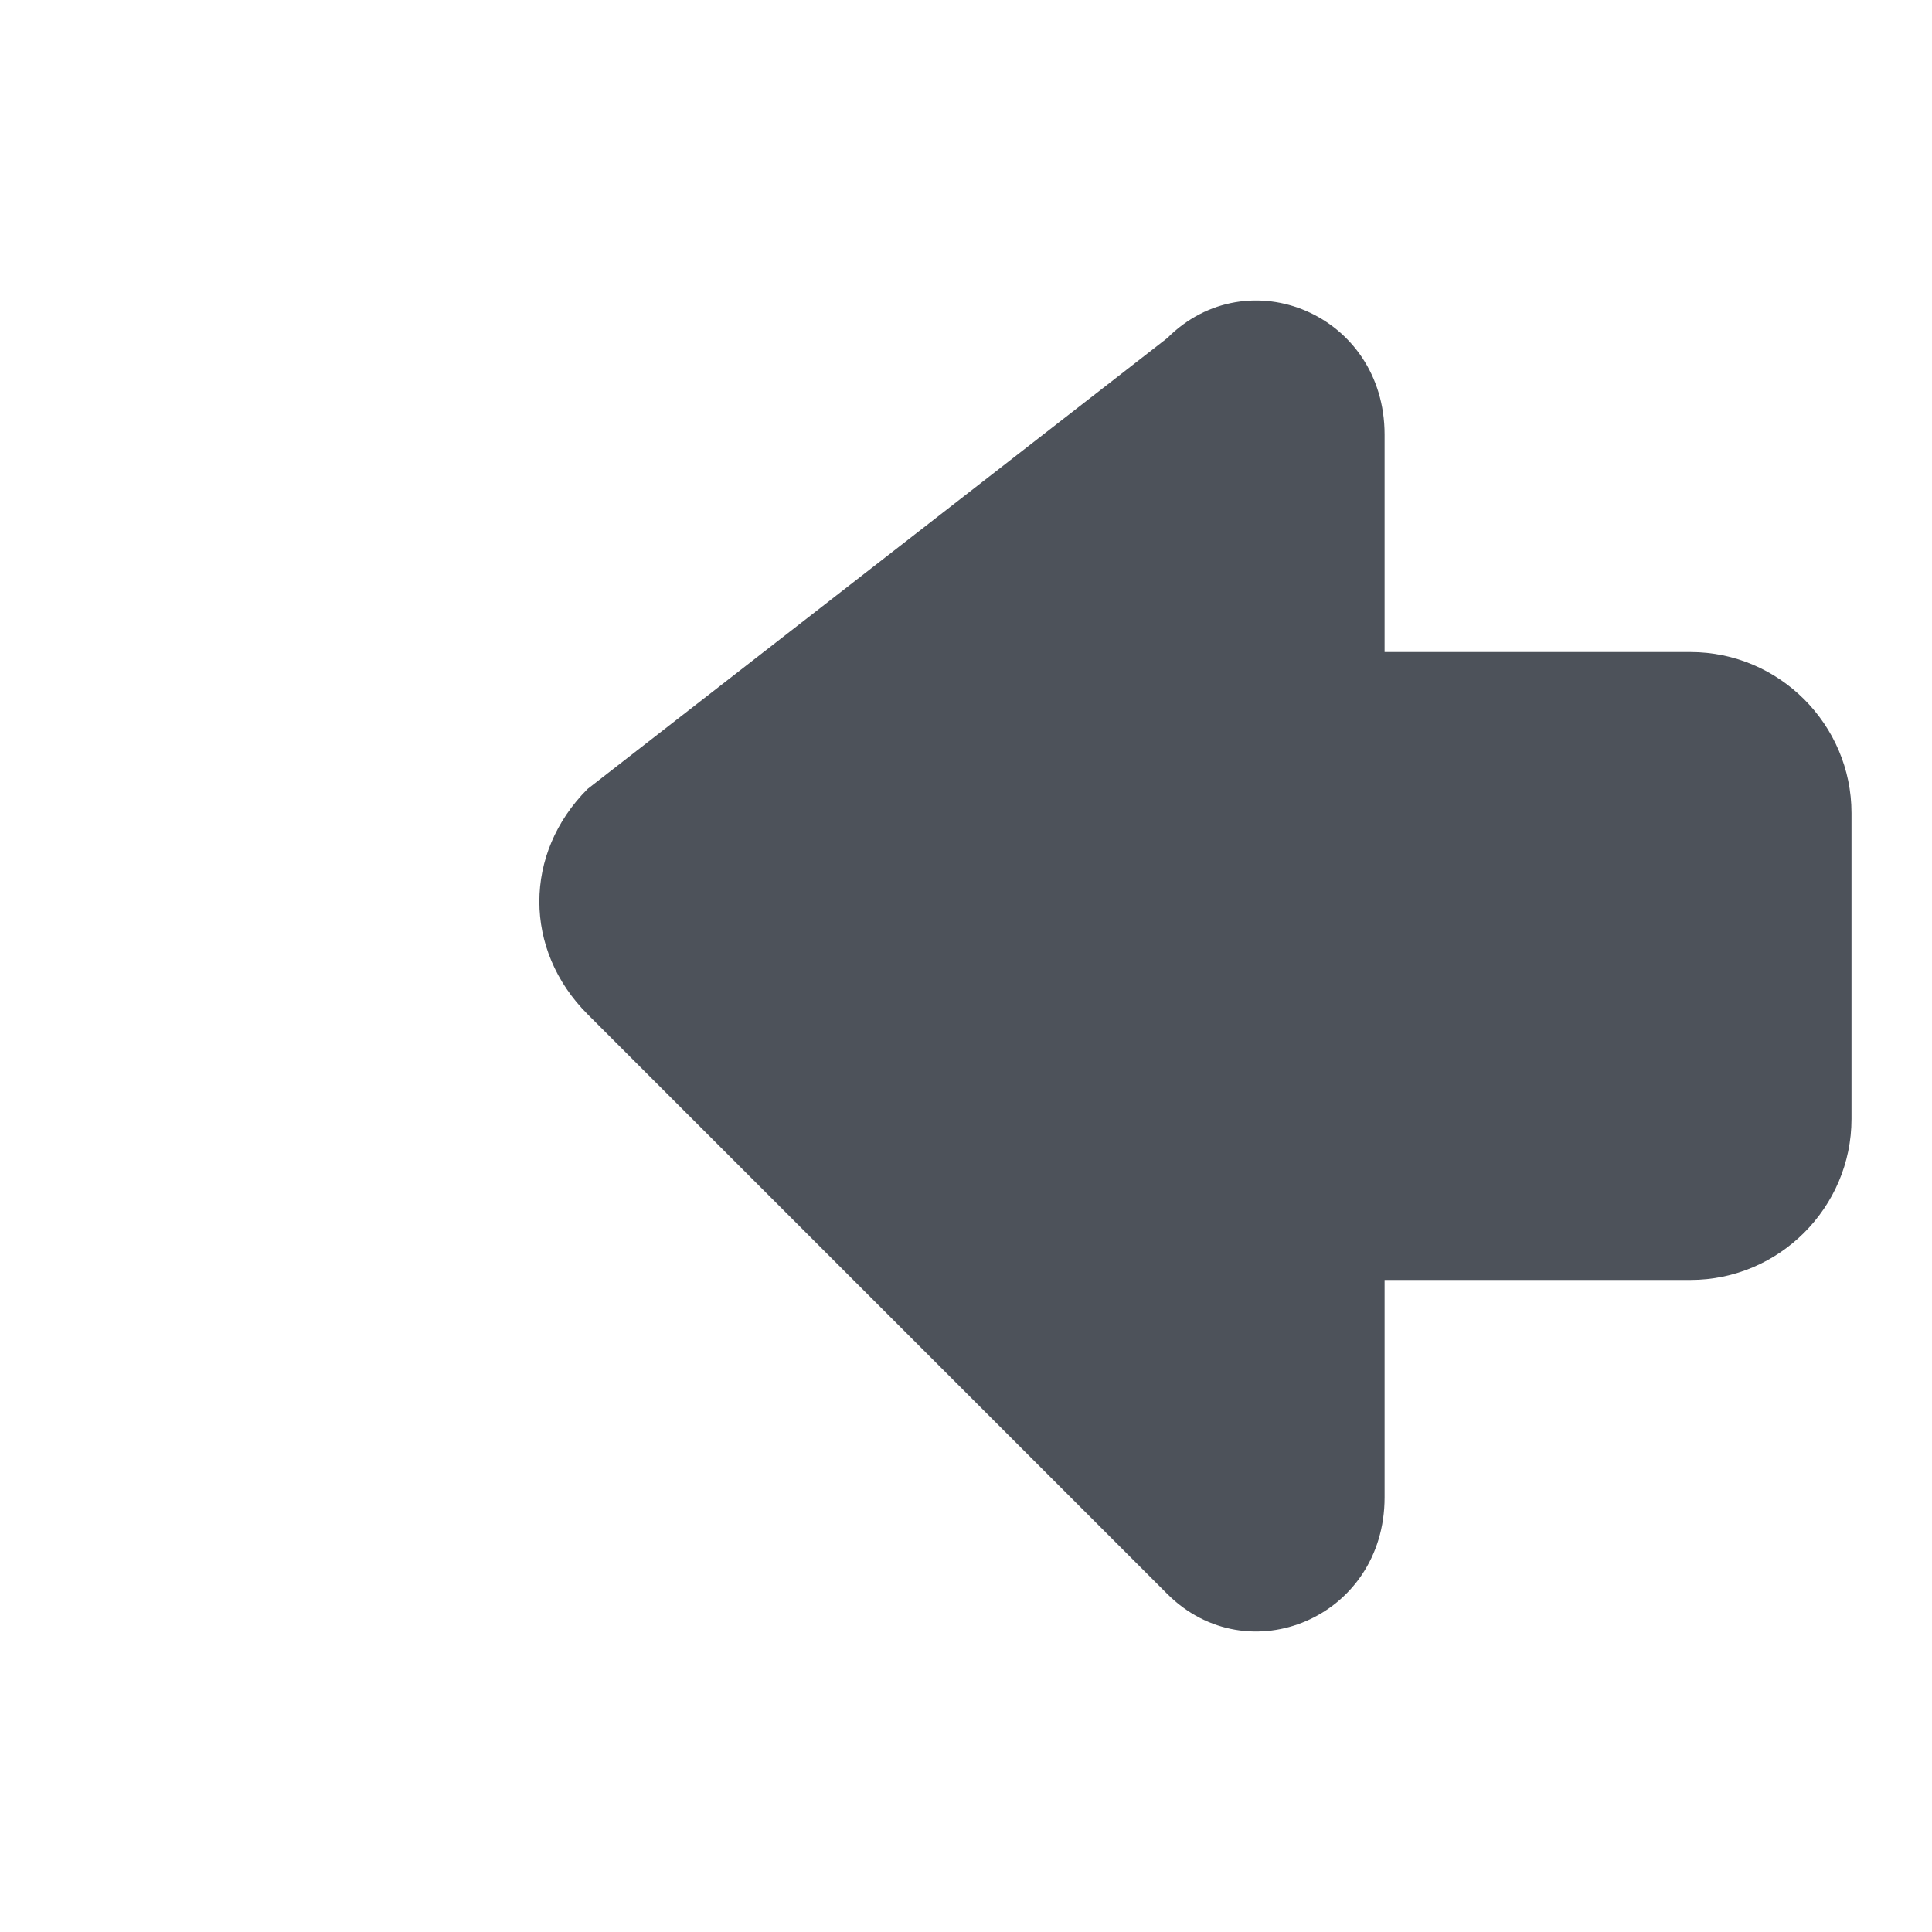
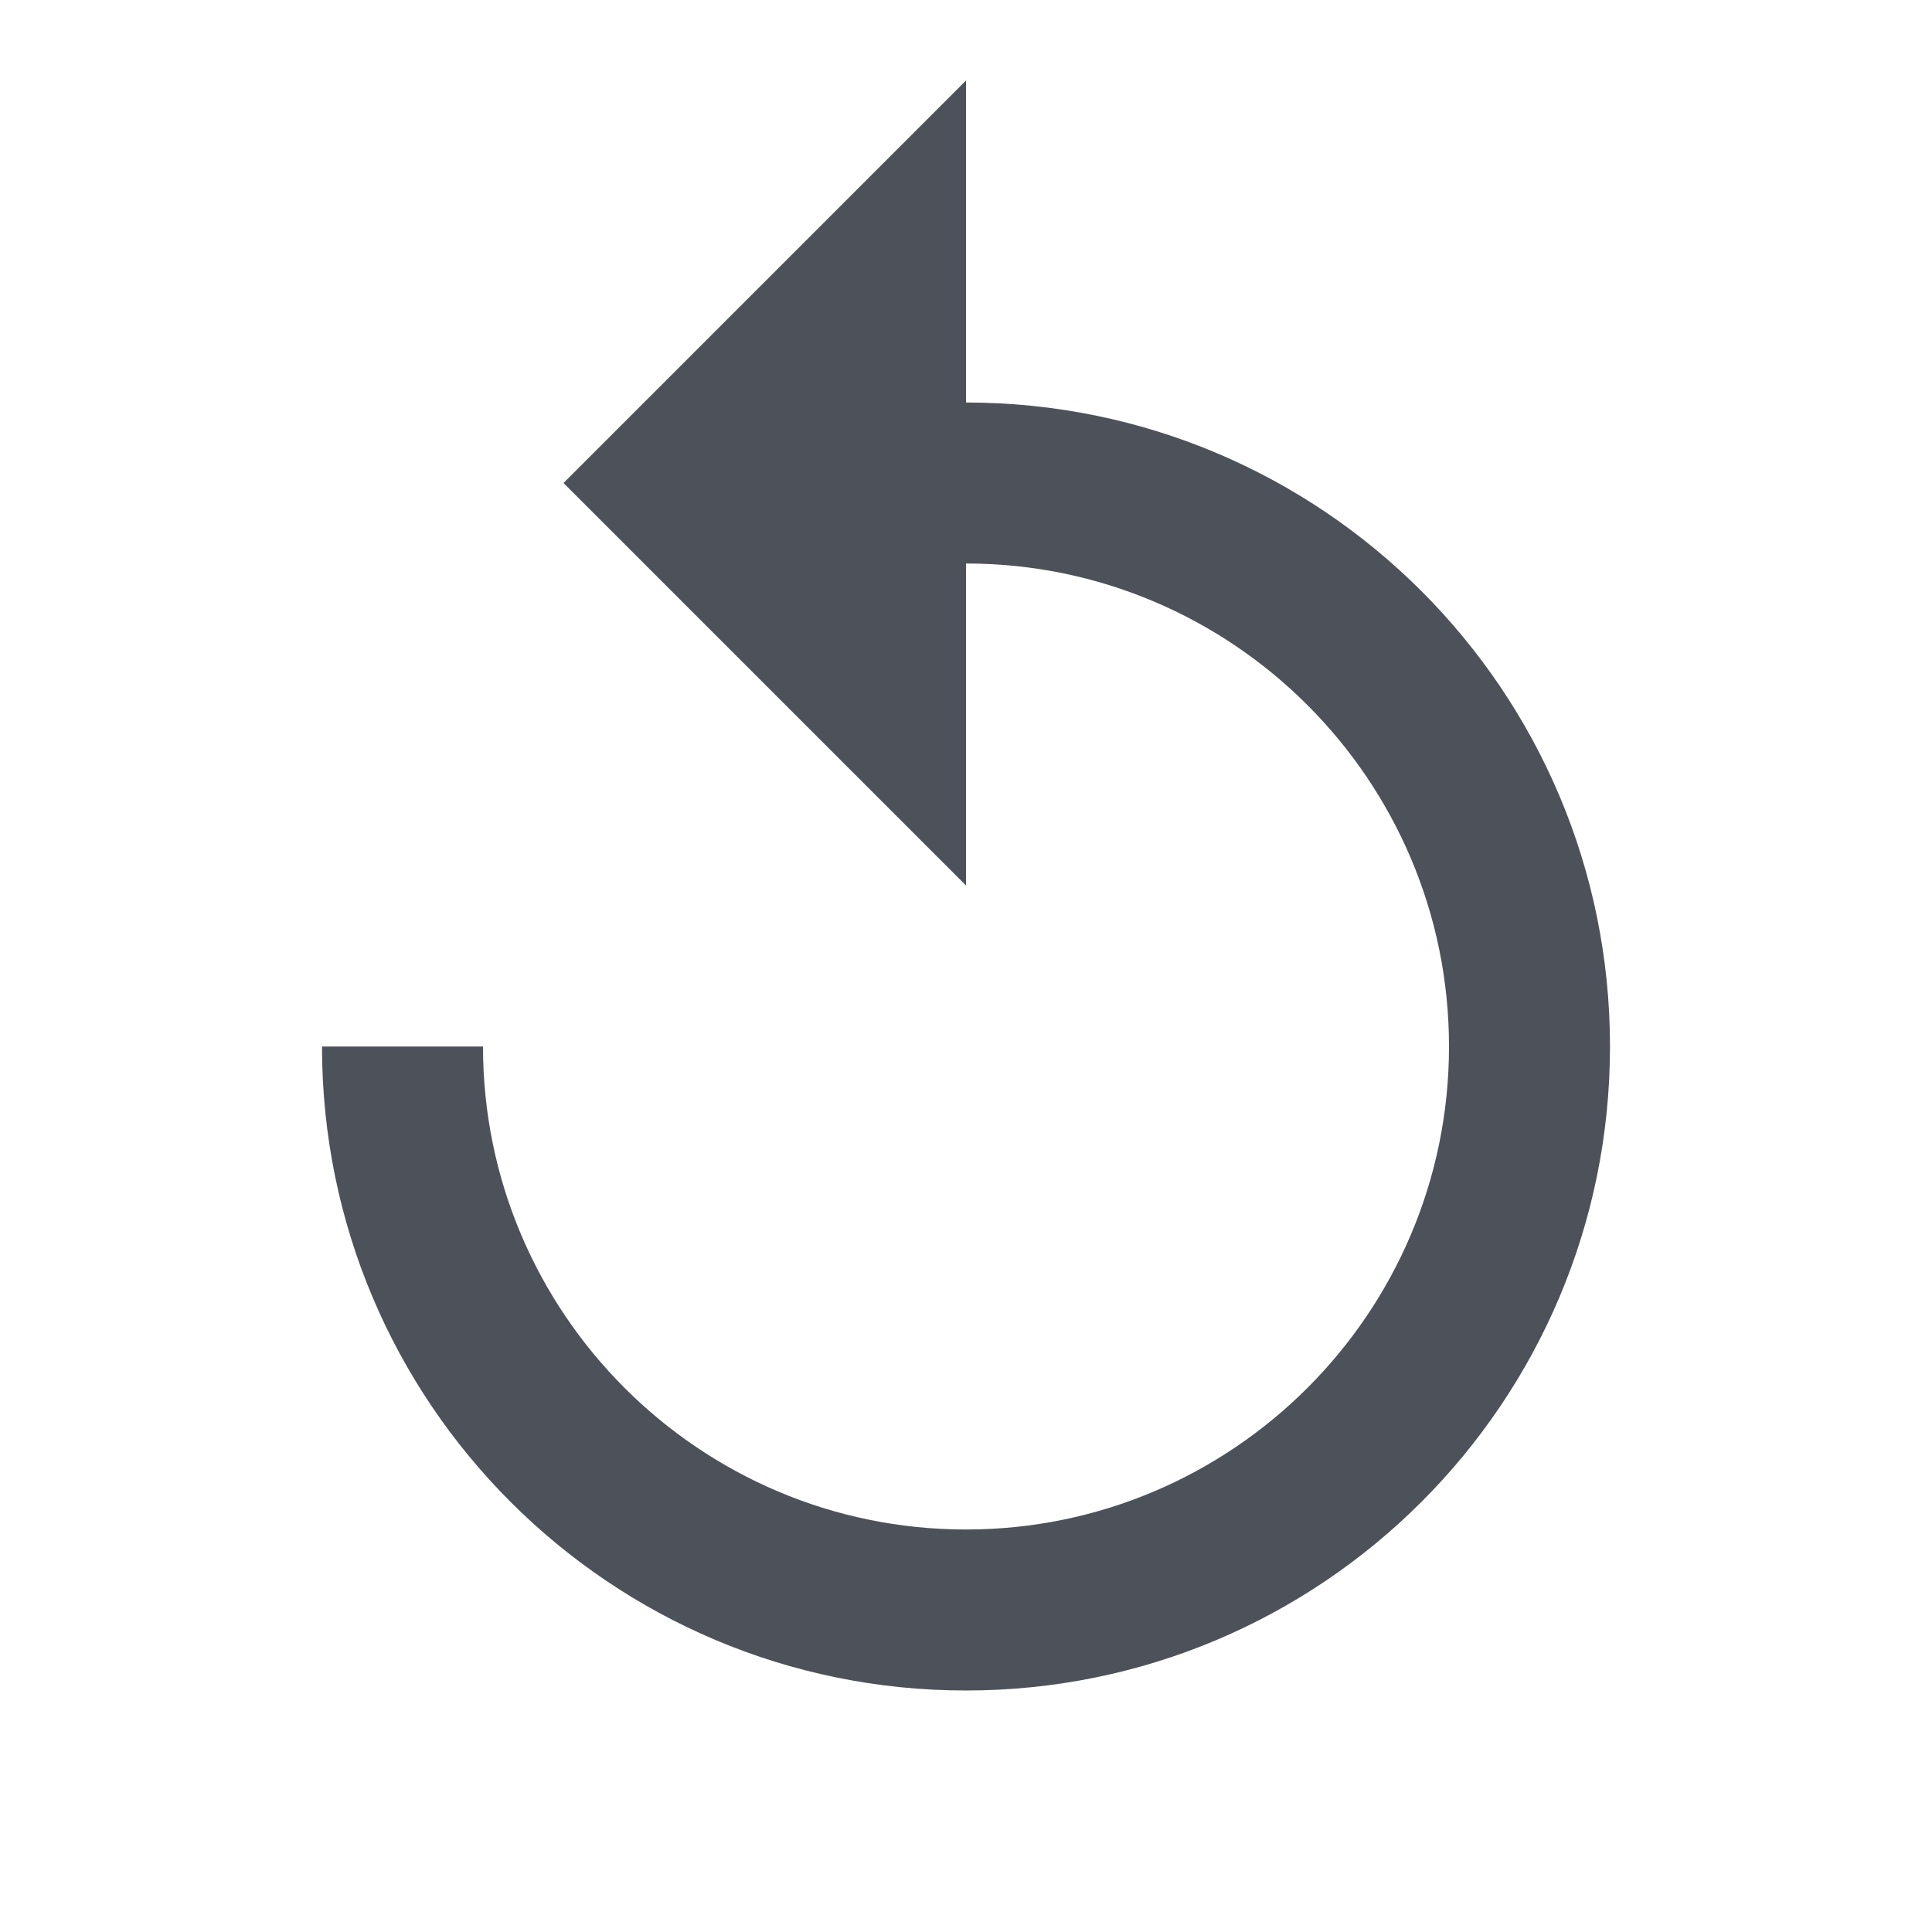
<svg xmlns="http://www.w3.org/2000/svg" viewBox="0 0 24 24" fill="none">
-   <path d="M14.5 4.2C15.5 3.2 17.2 3.9 17.2 5.4V8.1H21C22.1 8.1 23 9 23 10.1V13.9C23 15 22.1 15.9 21 15.9H17.2V18.6C17.2 20.1 15.5 20.8 14.5 19.8L7.3 12.6C6.5 11.8 6.5 10.6 7.3 9.8L14.5 4.2Z" fill="#4D525A" />
+   <path d="M12 5V1L7 6L12 11V7C15.31 7 18 9.69 18 13C18 16.31 15.31 19 12 19C8.69 19 6 16.31 6 13H4C4 17.42 7.58 21 12 21C16.42 21 20 17.42 20 13C20 8.58 16.42 5 12 5Z" fill="#4D525A" />
</svg>
